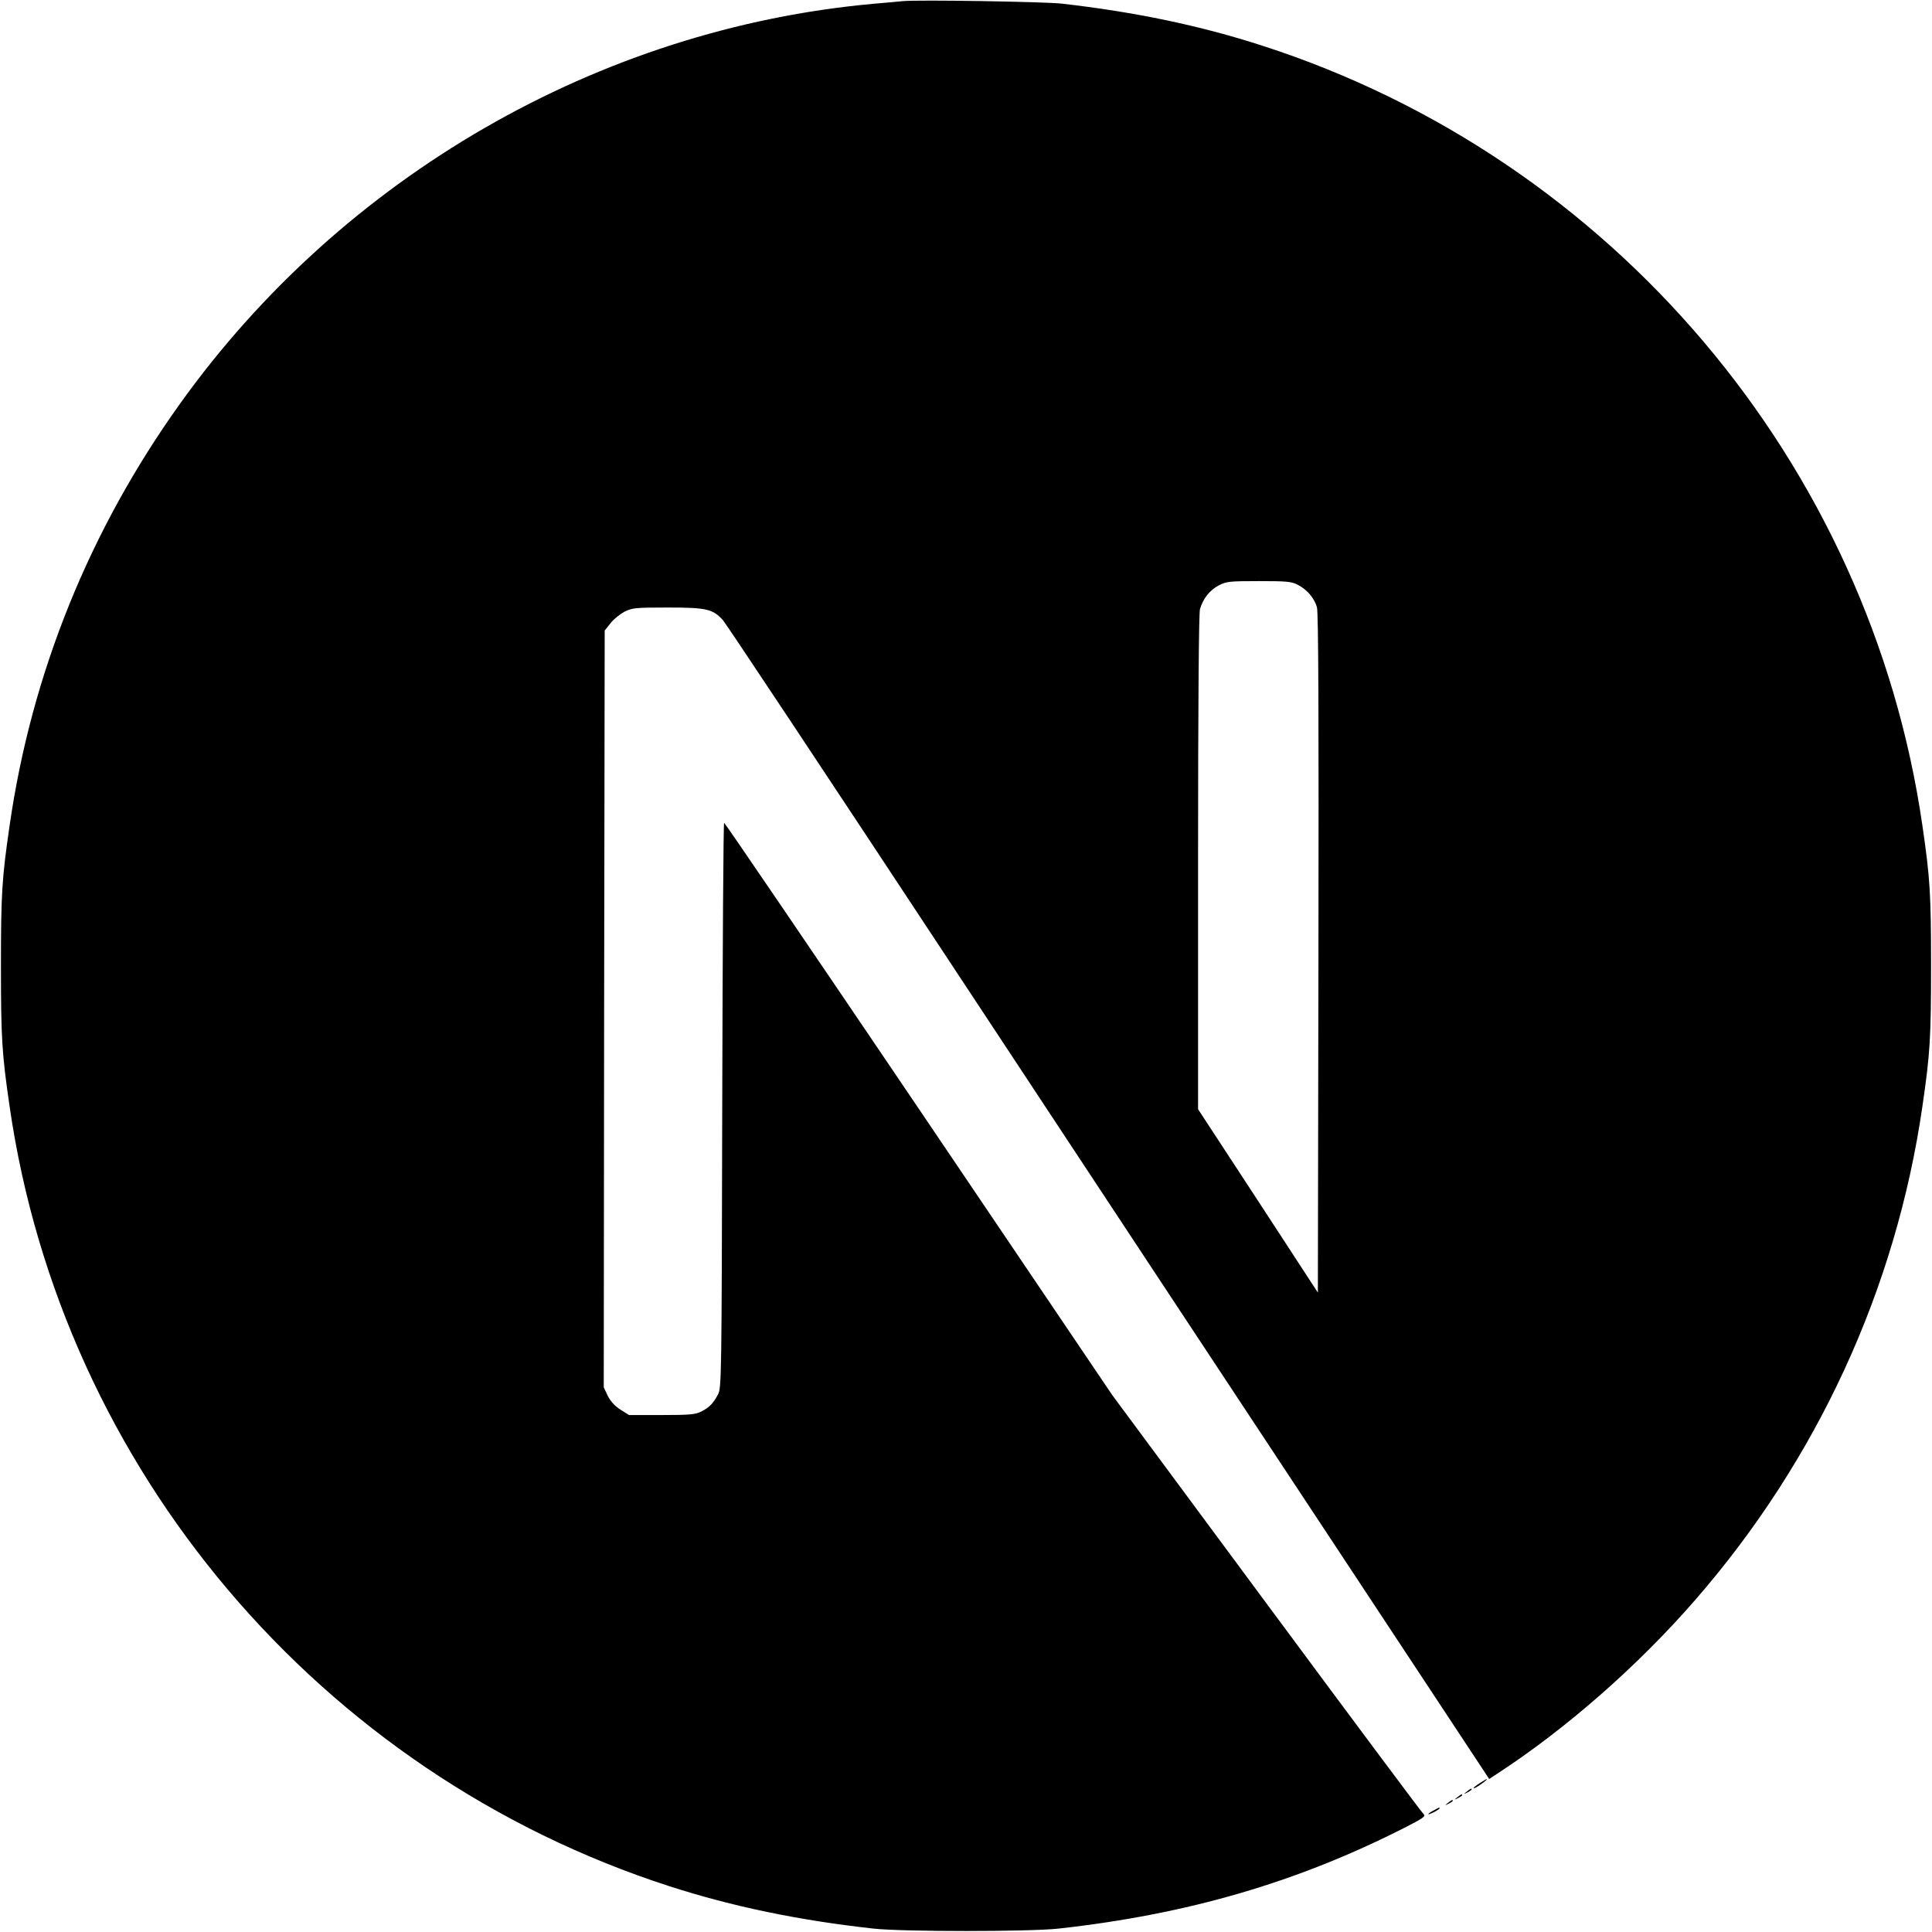
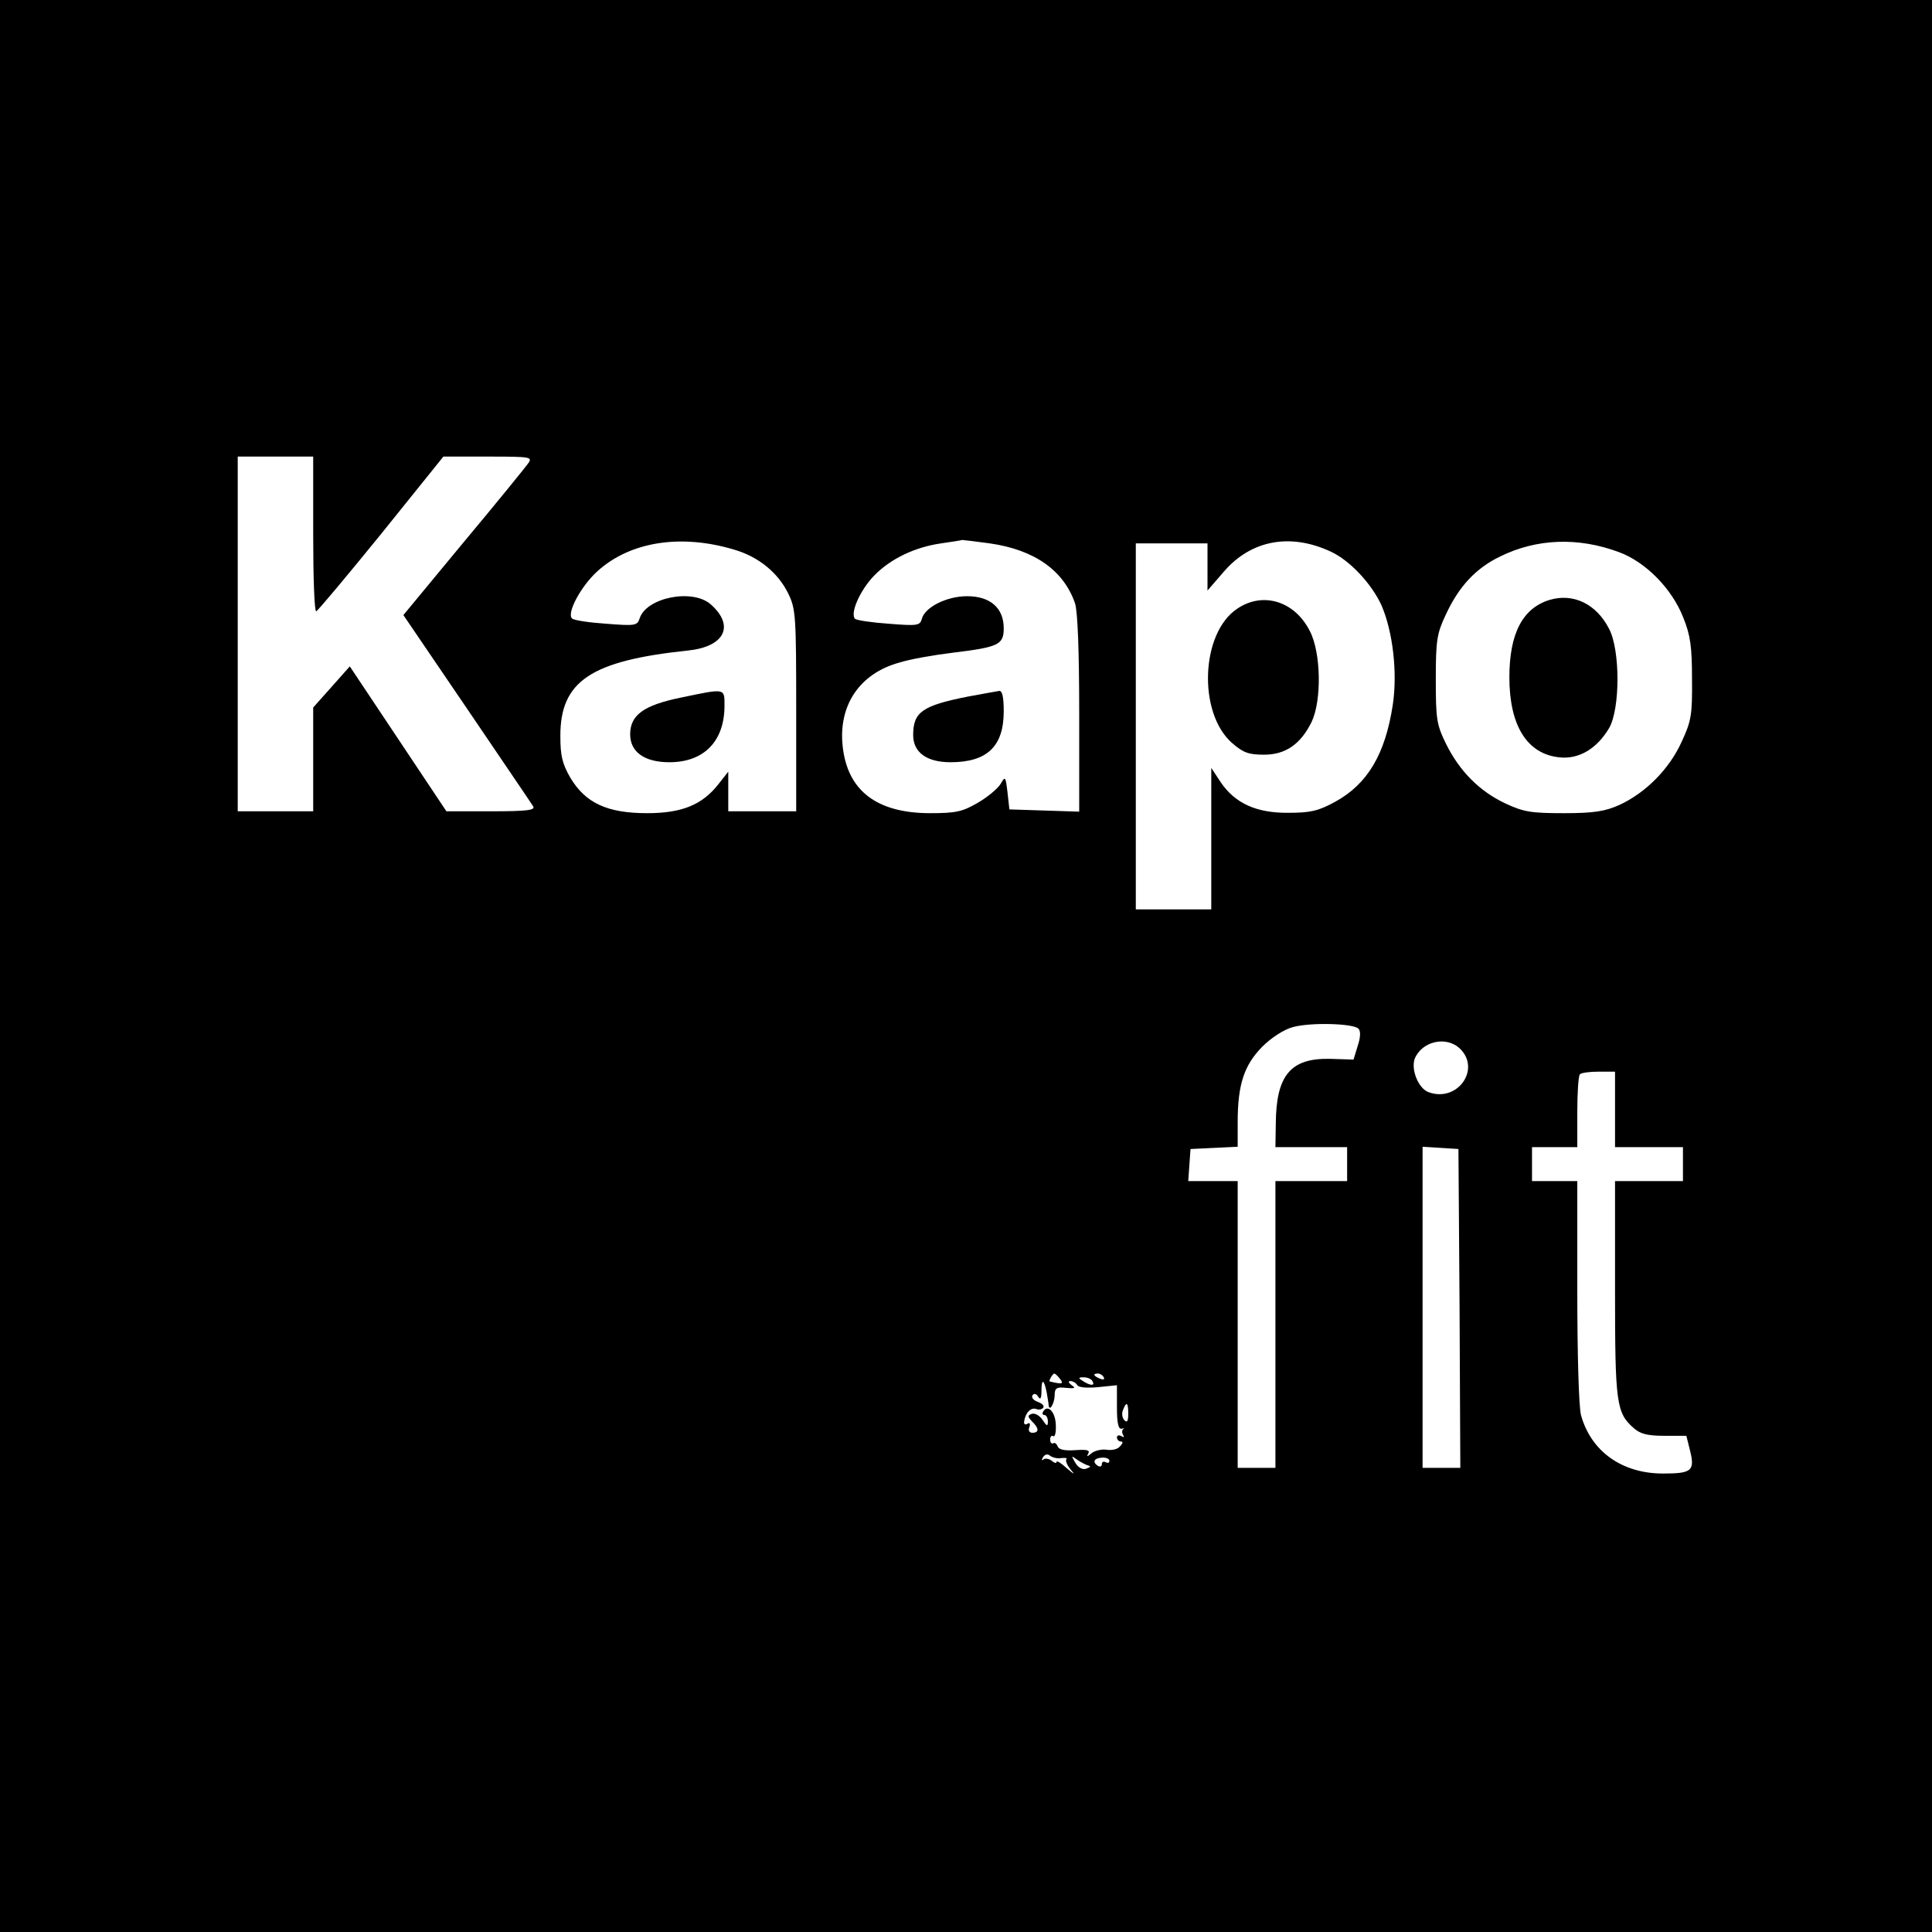
- <svg xmlns="http://www.w3.org/2000/svg" version="1.0" width="1024pt" height="1024pt" viewBox="0 0 1024 1024" preserveAspectRatio="xMidYMid meet">
-   <g transform="translate(0,1024) scale(0.1,-0.1)" fill="#000000" stroke="none">
-     <path d="M4785 10234 c-22 -2 -92 -9 -155 -14 -1453 -131 -2814 -915 -3676 -2120 -480 -670 -787 -1430 -903 -2235 -41 -281 -46 -364 -46 -745 0 -381 5 -464 46 -745 278 -1921 1645 -3535 3499 -4133 332 -107 682 -180 1080 -224 155 -17 825 -17 980 0 687 76 1269 246 1843 539 88 45 105 57 93 67 -8 6 -383 509 -833 1117 l-818 1105 -1025 1517 c-564 834 -1028 1516 -1032 1516 -4 1 -8 -673 -10 -1496 -3 -1441 -4 -1499 -22 -1533 -26 -49 -46 -69 -88 -91 -32 -16 -60 -19 -211 -19 l-173 0 -46 29 c-30 19 -52 44 -67 73 l-21 45 2 2005 3 2006 31 39 c16 21 50 48 74 61 41 20 57 22 230 22 204 0 238 -8 291 -66 15 -16 570 -852 1234 -1859 664 -1007 1572 -2382 2018 -3057 l810 -1227 41 27 c363 236 747 572 1051 922 647 743 1064 1649 1204 2615 41 281 46 364 46 745 0 381 -5 464 -46 745 -278 1921 -1645 3535 -3499 4133 -327 106 -675 179 -1065 223 -96 10 -757 21 -840 13z m2094 -3094 c48 -24 87 -70 101 -118 8 -26 10 -582 8 -1835 l-3 -1798 -317 486 -318 486 0 1307 c0 845 4 1320 10 1343 16 56 51 100 99 126 41 21 56 23 213 23 148 0 174 -2 207 -20z" />
-     <path d="M7843 789 c-35 -22 -46 -37 -15 -20 22 13 58 40 52 41 -3 0 -20 -10 -37 -21z" />
-     <path d="M7774 744 c-18 -14 -18 -15 4 -4 12 6 22 13 22 15 0 8 -5 6 -26 -11z" />
-     <path d="M7724 714 c-18 -14 -18 -15 4 -4 12 6 22 13 22 15 0 8 -5 6 -26 -11z" />
-     <path d="M7674 684 c-18 -14 -18 -15 4 -4 12 6 22 13 22 15 0 8 -5 6 -26 -11z" />
-     <path d="M7598 644 c-38 -20 -36 -28 2 -9 17 9 30 18 30 20 0 7 -1 6 -32 -11z" />
+ <svg xmlns="http://www.w3.org/2000/svg" version="1.0" width="512pt" height="512pt" viewBox="0 0 512 512" preserveAspectRatio="xMidYMid meet">
+   <g transform="translate(0,512) scale(0.1,-0.1)" fill="#000000" stroke="none">
+     <path d="M0 2560 l0 -2560 2560 0 2560 0 0 2560 0 2560 -2560 0 -2560 0 0 -2560z m830 1145 c0 -113 3 -205 8 -205 4 1 81 93 172 205 l165 205 119 0 c115 0 118 -1 105 -19 -8 -11 -85 -106 -172 -210 l-158 -191 168 -247 c92 -136 172 -253 176 -260 6 -10 -16 -13 -111 -13 l-119 0 -128 192 -128 192 -48 -54 -49 -55 0 -137 0 -138 -100 0 -100 0 0 470 0 470 100 0 100 0 0 -205z m1117 -42 c64 -19 115 -61 142 -116 20 -41 21 -60 21 -310 l0 -267 -90 0 -90 0 0 53 0 52 -26 -33 c-43 -55 -97 -77 -189 -77 -106 0 -163 27 -203 93 -22 38 -27 59 -27 112 0 145 81 199 338 226 97 10 125 65 61 122 -48 43 -171 19 -189 -37 -6 -19 -12 -20 -88 -14 -45 3 -86 9 -91 14 -15 14 24 86 67 125 87 79 222 100 364 57z m676 17 c119 -17 196 -72 226 -159 7 -22 11 -126 11 -293 l0 -259 -92 3 -93 3 -5 45 c-5 42 -6 44 -18 23 -7 -12 -34 -35 -60 -50 -41 -24 -58 -28 -127 -28 -142 0 -220 60 -232 179 -11 107 45 191 150 220 28 9 91 20 140 26 123 15 137 21 137 65 0 54 -36 85 -97 85 -54 0 -112 -29 -120 -60 -5 -18 -12 -19 -87 -13 -44 3 -85 9 -90 13 -14 14 13 76 51 115 43 44 107 75 177 85 28 4 53 8 56 9 3 0 36 -4 73 -9z m904 -22 c50 -23 108 -85 134 -142 30 -69 43 -178 30 -264 -20 -131 -67 -210 -153 -257 -44 -24 -65 -29 -123 -29 -85 -1 -142 25 -180 81 l-25 38 0 -188 0 -187 -100 0 -100 0 0 485 0 485 95 0 95 0 0 -62 0 -63 45 52 c72 82 175 101 282 51z m763 -1 c71 -26 141 -97 171 -174 19 -47 23 -78 23 -163 1 -95 -2 -111 -28 -167 -33 -72 -95 -134 -164 -166 -38 -17 -67 -22 -147 -22 -87 0 -107 3 -156 26 -68 32 -121 85 -157 158 -25 51 -27 66 -27 171 0 103 3 121 26 170 35 76 80 124 144 155 97 48 207 52 315 12z m-690 -1263 c6 -6 6 -22 -2 -46 l-11 -36 -63 2 c-104 2 -142 -44 -143 -171 l-1 -63 95 0 95 0 0 -45 0 -45 -95 0 -95 0 0 -380 0 -380 -50 0 -50 0 0 380 0 380 -66 0 -65 0 3 43 3 42 63 3 62 3 0 65 c0 100 17 151 65 200 24 24 58 46 81 52 46 13 160 10 174 -4z m270 -54 c55 -55 -9 -143 -85 -114 -26 10 -46 59 -36 88 19 47 85 62 121 26z m410 -160 l0 -100 90 0 90 0 0 -45 0 -45 -90 0 -90 0 0 -285 c0 -304 3 -329 50 -370 17 -15 36 -20 80 -20 l59 0 10 -40 c13 -53 4 -60 -72 -60 -108 0 -190 58 -217 154 -6 20 -10 163 -10 329 l0 292 -60 0 -60 0 0 45 0 45 60 0 60 0 0 93 c0 52 3 97 7 100 3 4 26 7 50 7 l43 0 0 -100z m-412 -527 l2 -423 -50 0 -50 0 0 426 0 425 48 -3 47 -3 3 -422z m-1059 -187 c11 -14 6 -15 -27 -7 -4 1 8 21 12 21 2 0 9 -6 15 -14z m116 4 c3 -6 -1 -7 -9 -4 -18 7 -21 14 -7 14 6 0 13 -4 16 -10z m-30 -10 c8 -13 -5 -13 -25 0 -13 8 -13 10 2 10 9 0 20 -4 23 -10z m-121 -31 c2 -13 5 -28 5 -33 2 -19 16 6 16 27 0 18 5 22 30 19 23 -2 27 -1 15 7 -9 7 -10 11 -3 11 6 0 15 -5 18 -11 4 -6 26 -8 56 -5 l49 5 0 -59 c0 -42 4 -59 13 -56 6 1 9 1 4 -1 -4 -3 -4 -10 -1 -15 4 -7 2 -8 -4 -4 -7 4 -12 2 -12 -3 0 -6 5 -11 10 -11 7 0 6 -5 -2 -13 -6 -8 -22 -11 -35 -9 -13 2 -31 -2 -40 -9 -12 -10 -14 -10 -9 -1 5 9 -3 11 -34 9 -28 -2 -44 1 -47 10 -3 7 -8 11 -12 8 -4 -2 -8 2 -8 10 0 8 4 12 8 9 5 -3 8 11 7 30 -1 34 -21 55 -33 36 -4 -6 -2 -10 3 -10 5 0 9 -8 9 -17 0 -14 -3 -13 -14 4 -8 12 -21 19 -29 16 -11 -4 -11 -7 1 -20 19 -18 19 -30 1 -30 -8 0 -12 6 -8 15 3 9 1 13 -5 9 -6 -4 -10 -1 -9 5 3 24 18 39 32 34 7 -3 16 -1 19 4 3 5 -4 11 -15 15 -11 4 -17 11 -14 17 4 6 10 5 15 -3 6 -10 9 -5 9 15 0 34 7 31 14 -5z m216 -56 c0 -19 -3 -24 -10 -17 -6 6 -8 18 -4 27 9 24 14 21 14 -10z m-177 -117 c11 1 16 0 13 -3 -3 -4 2 -16 11 -27 13 -15 10 -14 -10 3 -15 14 -27 21 -27 17 0 -5 -6 -3 -13 3 -8 6 -18 7 -22 3 -5 -4 -5 -1 -1 6 5 8 12 10 19 4 7 -5 20 -8 30 -6z m66 -18 c13 -4 13 -5 0 -10 -9 -4 -21 2 -29 15 -11 19 -11 20 1 11 8 -6 21 -13 28 -16z m61 11 c0 -6 -4 -7 -10 -4 -5 3 -10 1 -10 -5 0 -6 -4 -8 -10 -5 -16 10 -11 21 10 22 11 1 20 -3 20 -8z" />
+     <path d="M1803 3271 c-97 -20 -133 -46 -133 -97 0 -47 38 -74 104 -74 92 0 146 56 146 150 0 47 3 46 -117 21z" />
+     <path d="M2565 3274 c-121 -24 -145 -41 -145 -102 0 -46 36 -72 99 -72 97 0 141 42 141 135 0 38 -4 55 -12 54 -7 -1 -44 -8 -83 -15z" />
+     <path d="M3279 3507 c-97 -64 -105 -276 -14 -356 30 -26 44 -31 85 -31 57 0 97 28 126 87 27 57 25 184 -5 241 -40 79 -124 105 -192 59z" />
+     <path d="M4106 3530 c-71 -22 -106 -89 -106 -205 0 -128 47 -203 132 -212 52 -6 100 23 132 77 30 51 30 208 0 264 -34 66 -95 95 -158 76z" />
  </g>
</svg>
